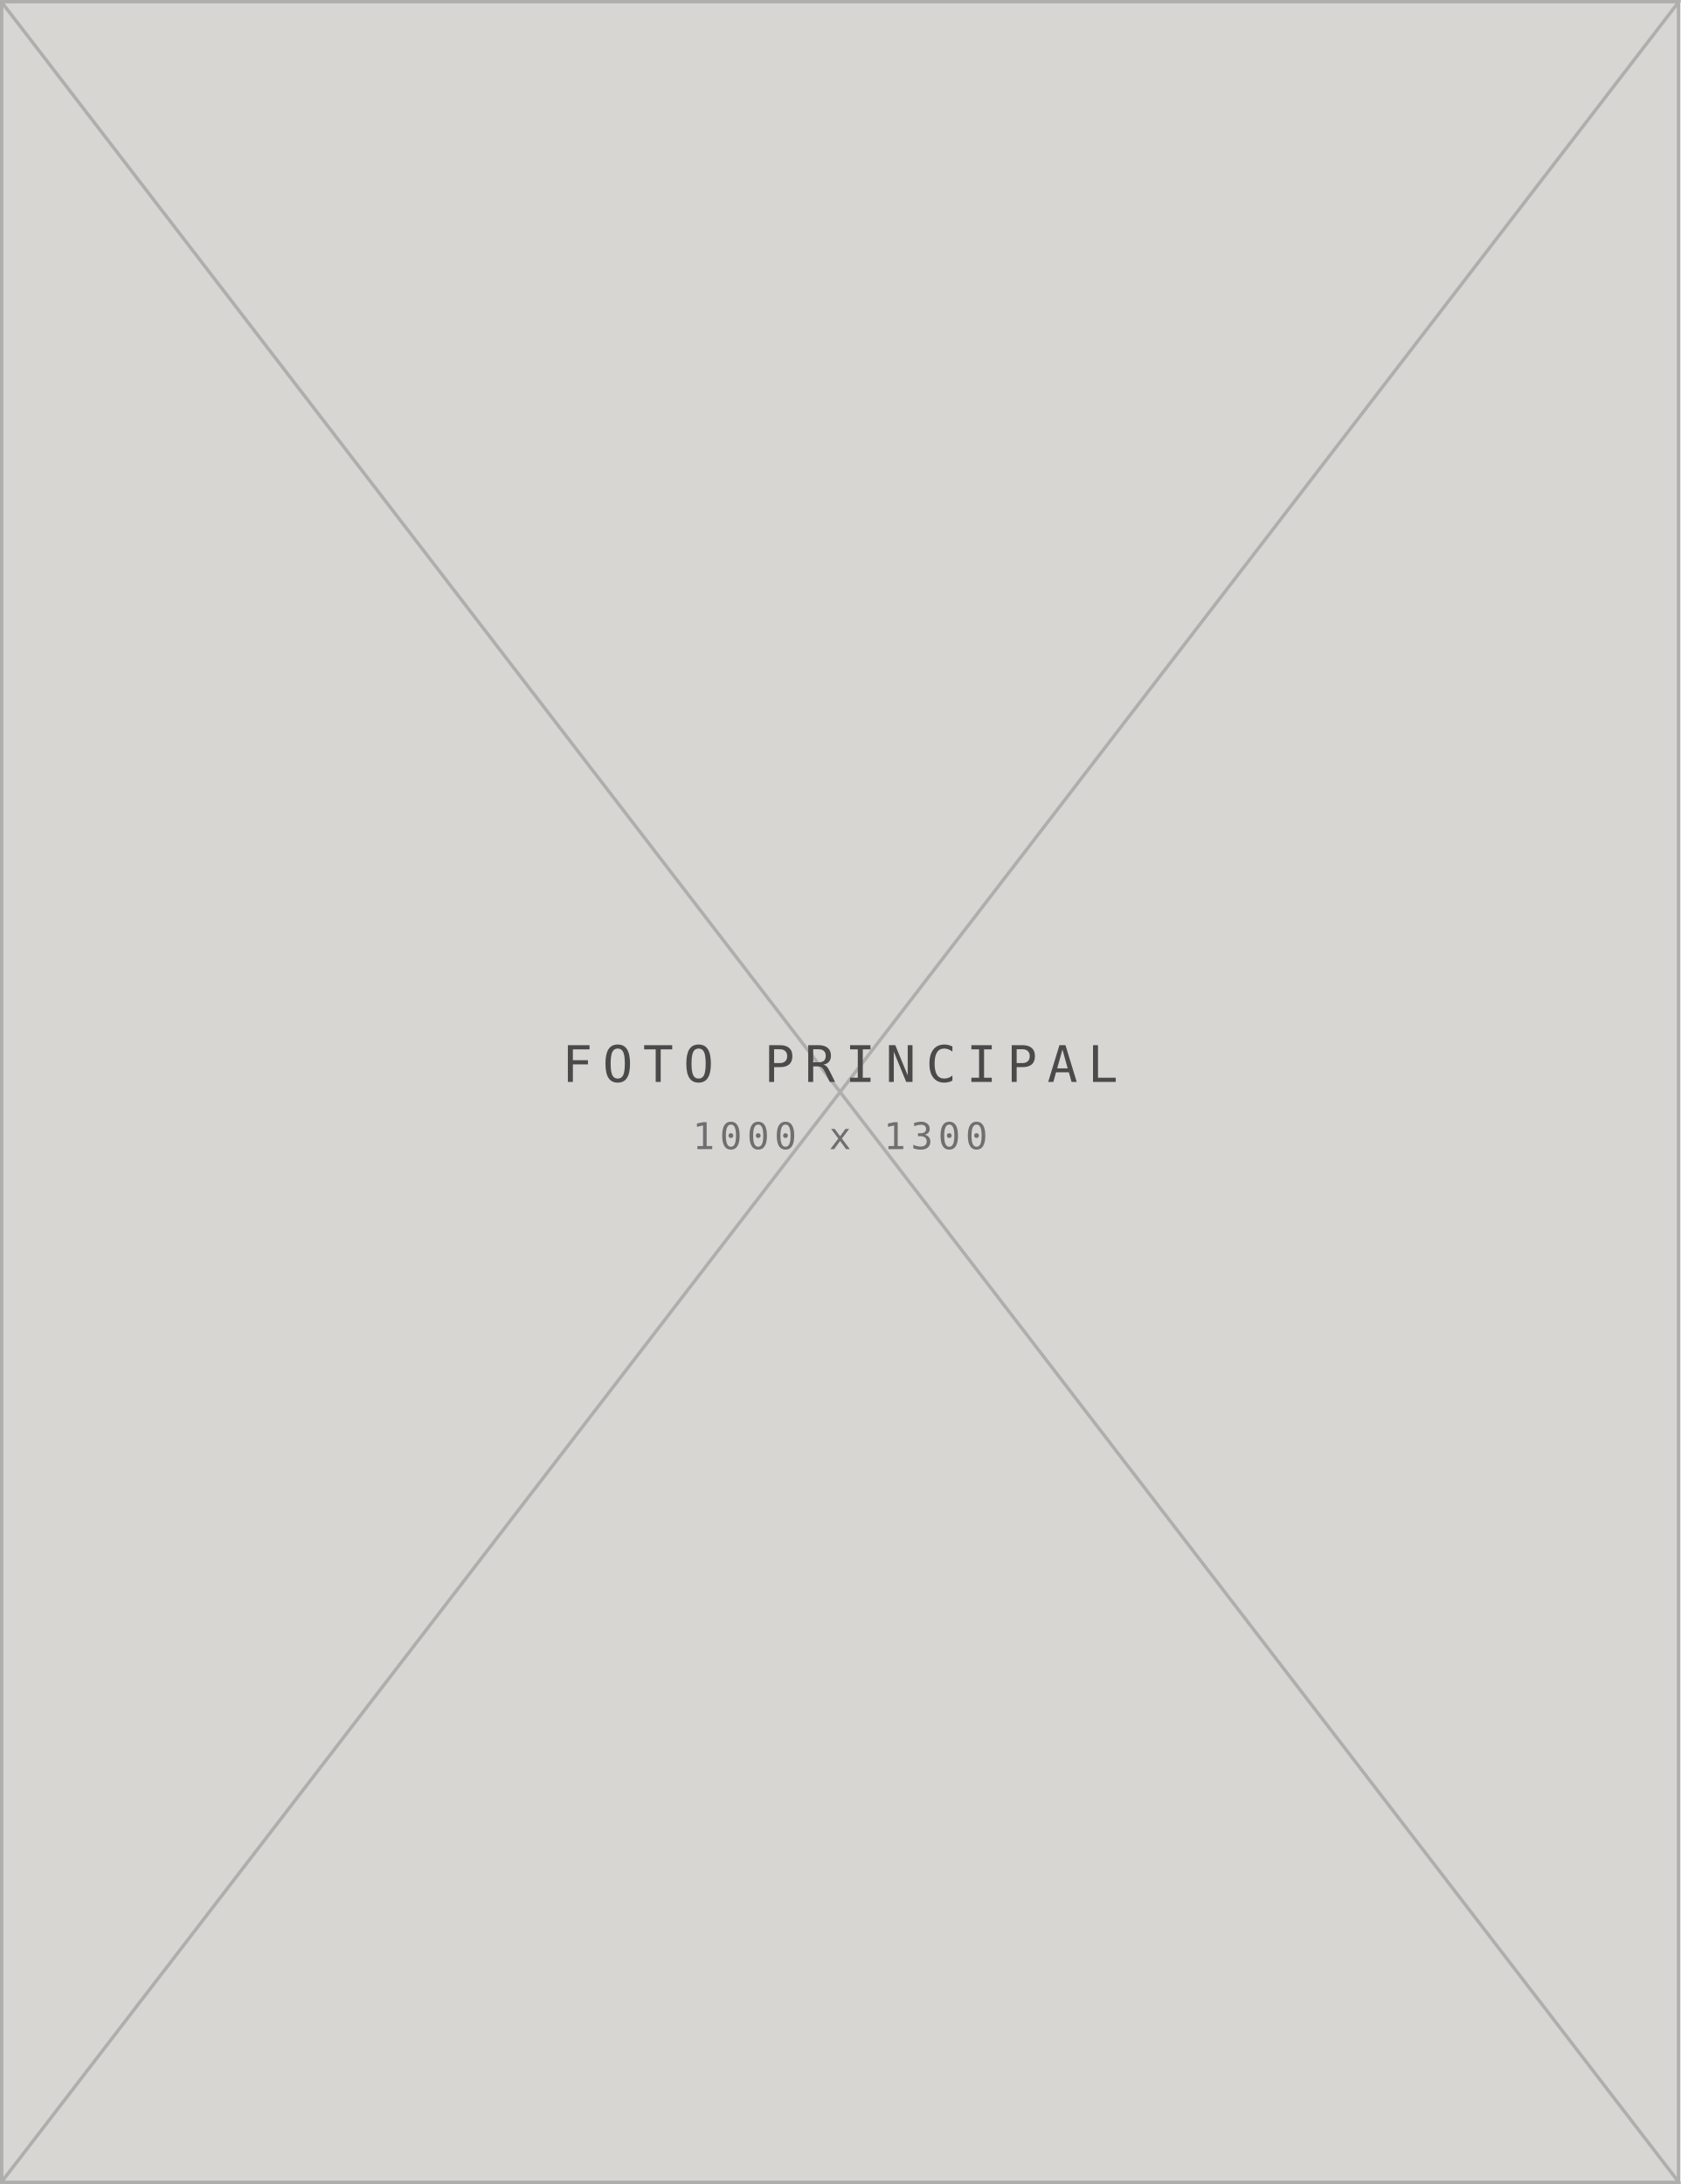
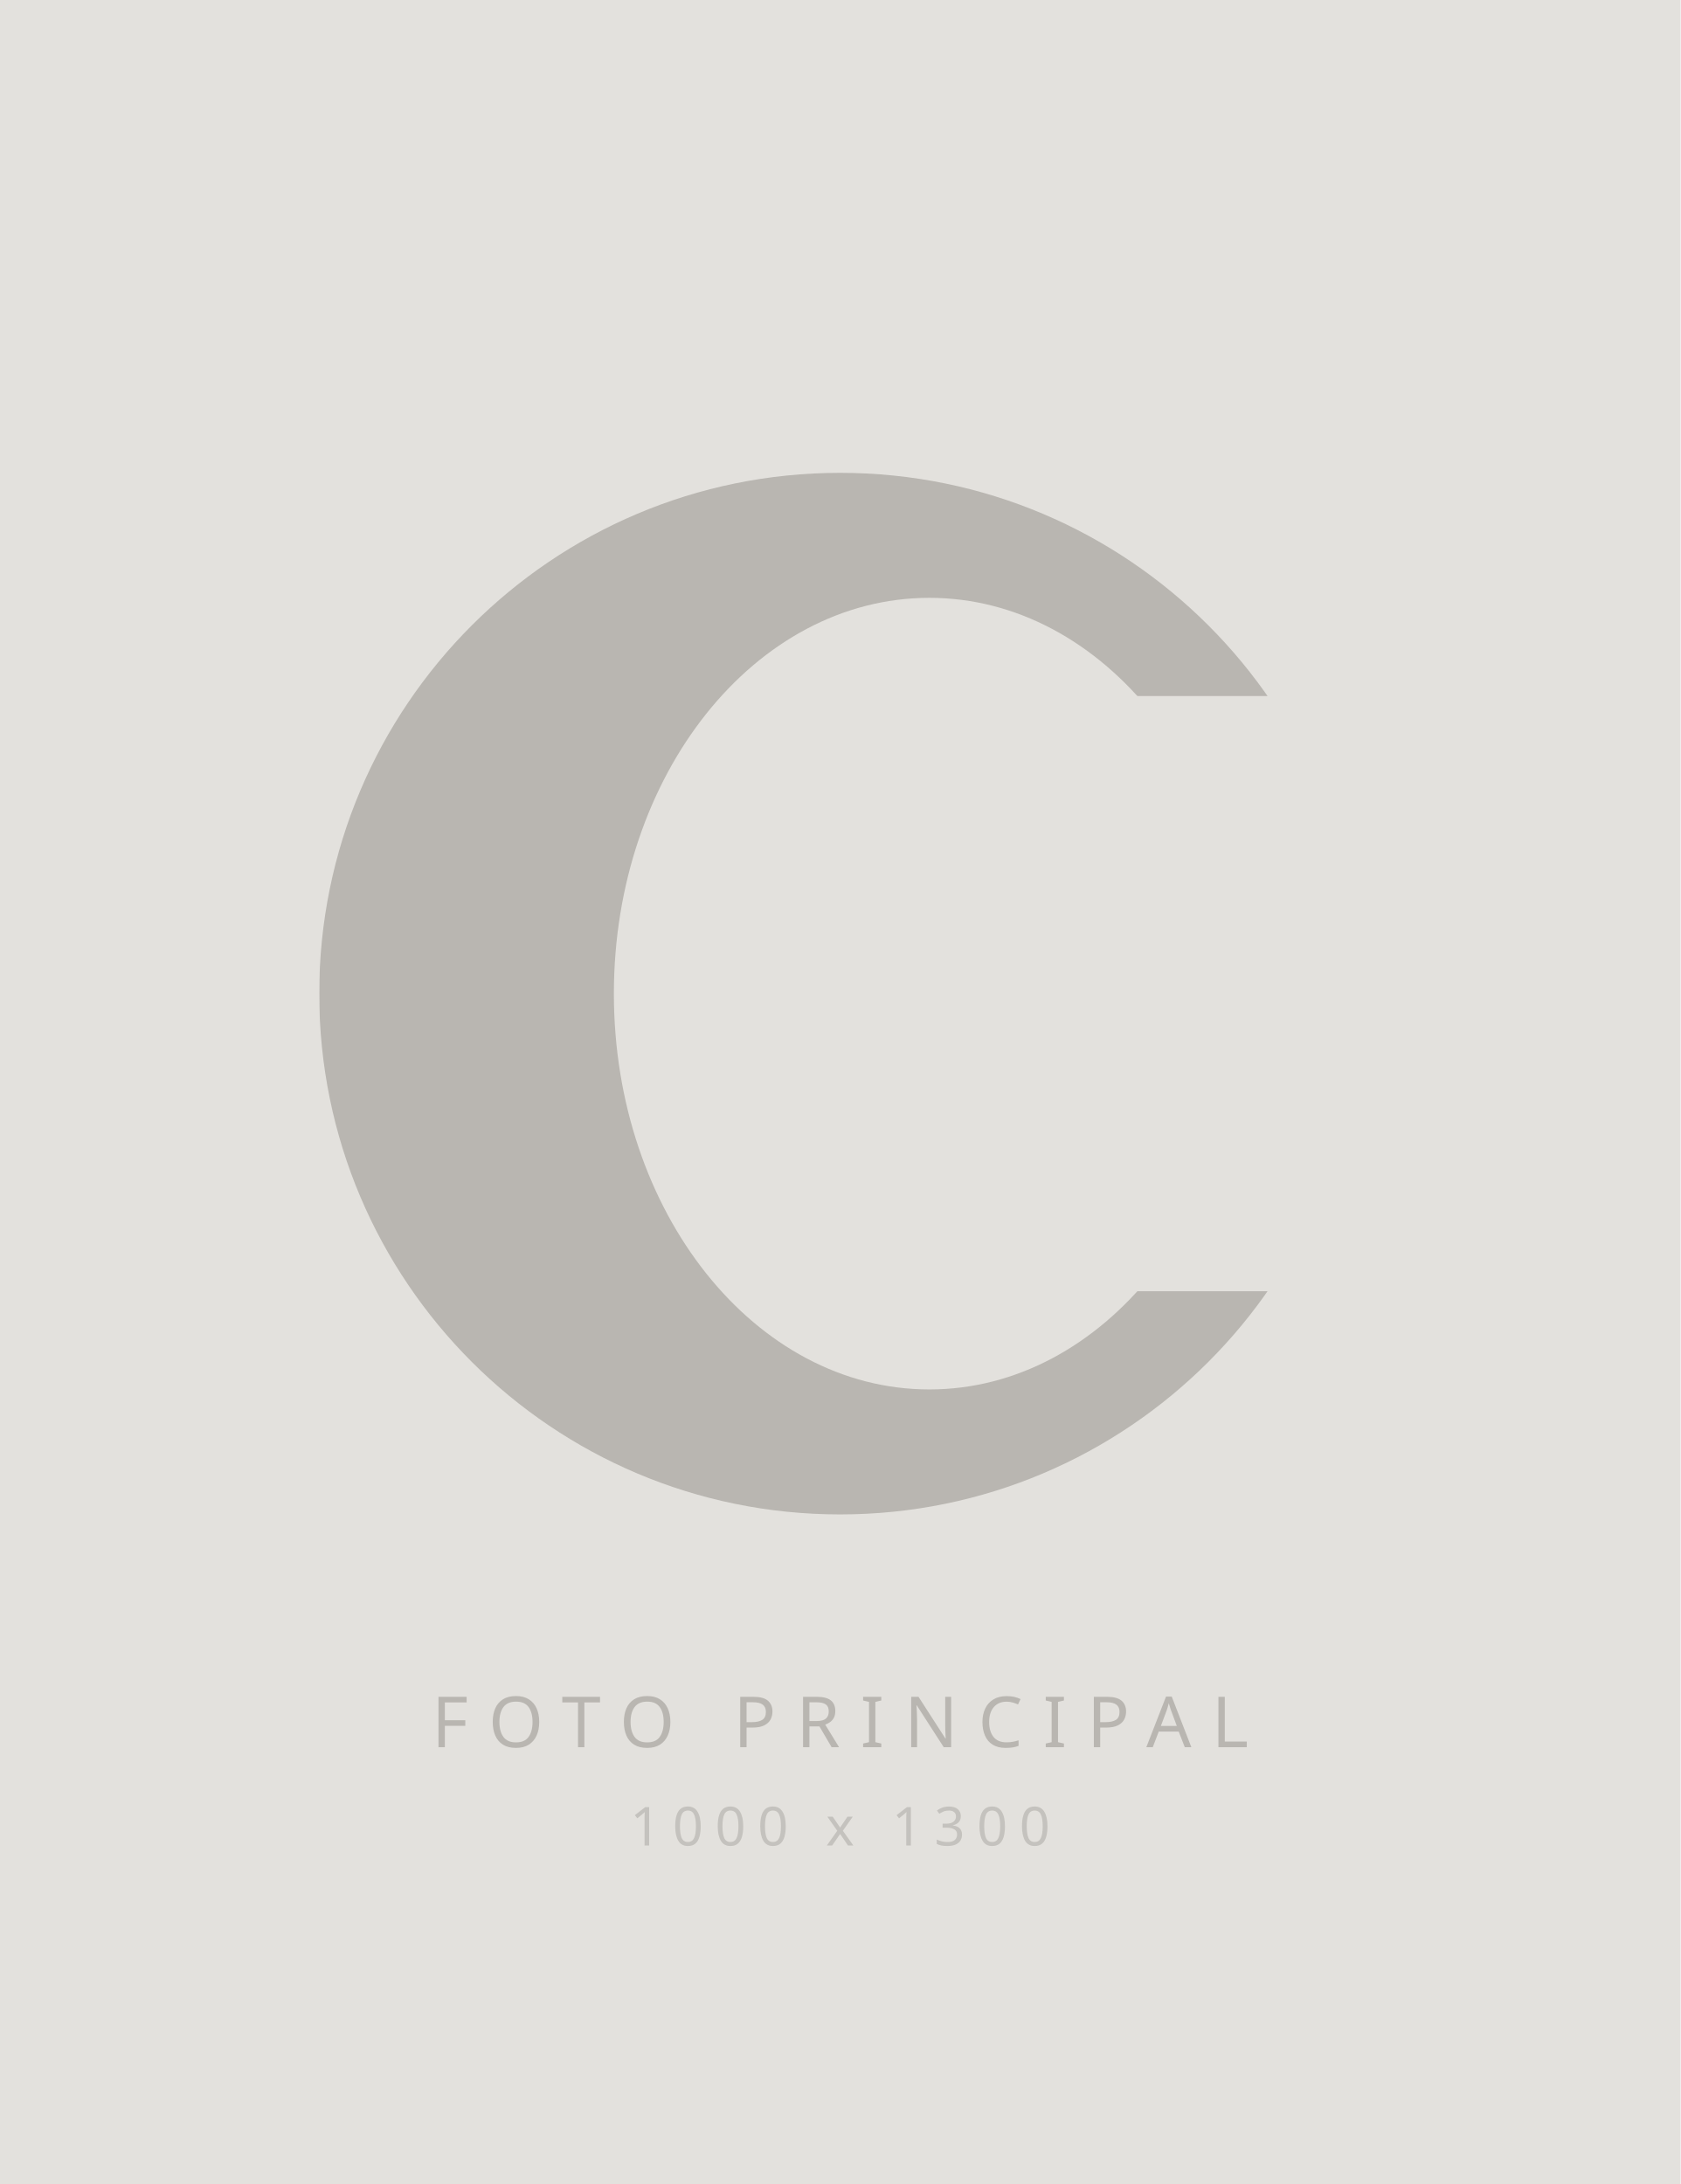
- <svg xmlns="http://www.w3.org/2000/svg" viewBox="0 0 1000 1300" width="1000" height="1300" role="img" aria-label="Placeholder">
-   <rect width="1000" height="1300" fill="#d8d6d3" />
-   <g stroke="#8d8d8d" stroke-width="2" opacity=".55">
-     <line x1="0" y1="0" x2="1000" y2="1300" />
-     <line x1="1000" y1="0" x2="0" y2="1300" />
-     <rect x="1" y="1" width="998" height="1298" fill="none" />
+ <svg xmlns="http://www.w3.org/2000/svg" viewBox="0 0 1000 1300" width="1000" height="1300" role="img" aria-label="Espacio reservado para una foto">
+   <rect width="1000" height="1300" fill="#E3E1DD" />
+   <g transform="translate(-306.0 148.6) scale(1.7714)">
+     <mask id="m-hero.svg">
+       <rect x="280" y="60" width="360" height="380" fill="#fff" />
+       <rect x="455" y="150" width="185" height="200" fill="#000" />
+     </mask>
+     <path d="M 280 250 a 175 175 0 1 0 350 0 a 175 175 0 1 0 -350 0 Z M 379 250 a 106 133 0 1 0 212 0 a 106 133 0 1 0 -212 0 Z" fill-rule="evenodd" fill="#B9B6B1" mask="url(#m-hero.svg)" />
  </g>
-   <g font-family="ui-monospace, SFMono-Regular, Menlo, monospace" fill="#4a4a4a" text-anchor="middle">
-     <text x="500" y="644" font-size="30" letter-spacing="6">FOTO PRINCIPAL</text>
-     <text x="500" y="684" font-size="22" letter-spacing="3" fill="#6f6f6f">1000 x 1300</text>
+   <g font-family="'Archivo', system-ui, sans-serif" fill="#B9B6B1" text-anchor="middle">
+     <text x="500" y="1040" font-size="42" letter-spacing="12" font-weight="500">FOTO PRINCIPAL</text>
+     <text x="500" y="1098.5" font-size="32" letter-spacing="7" opacity=".72">1000 x 1300</text>
  </g>
</svg>
